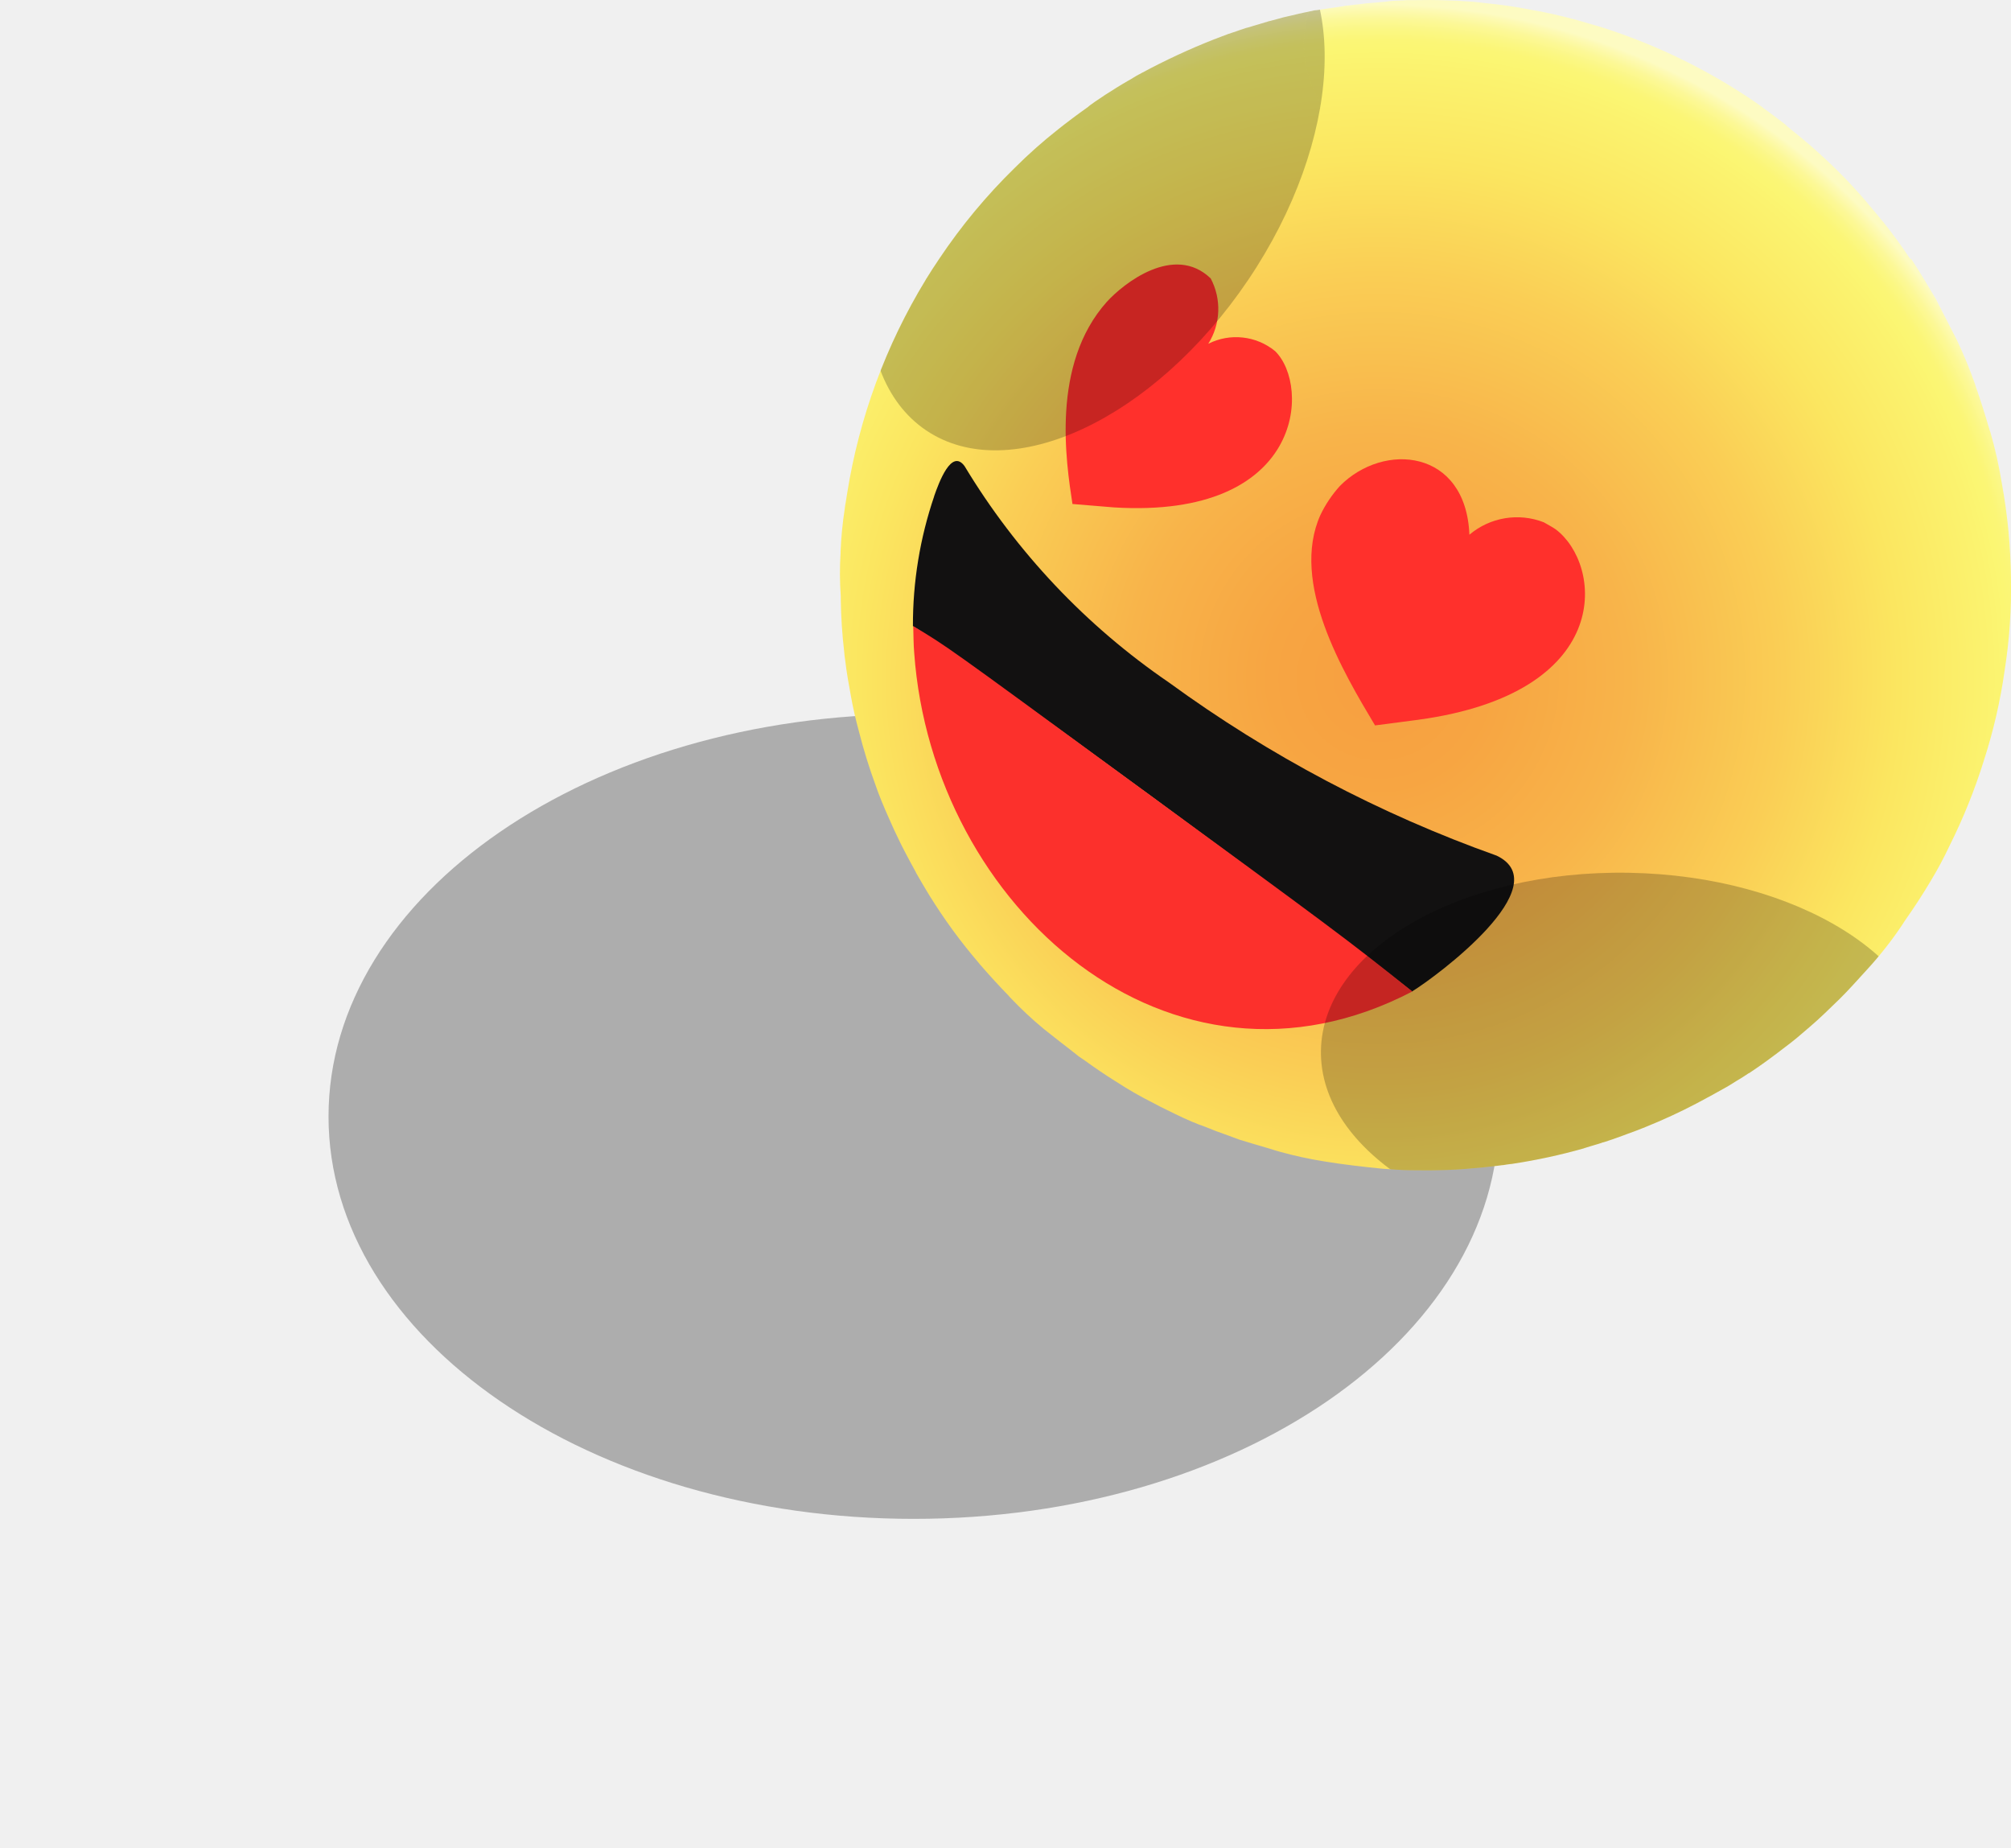
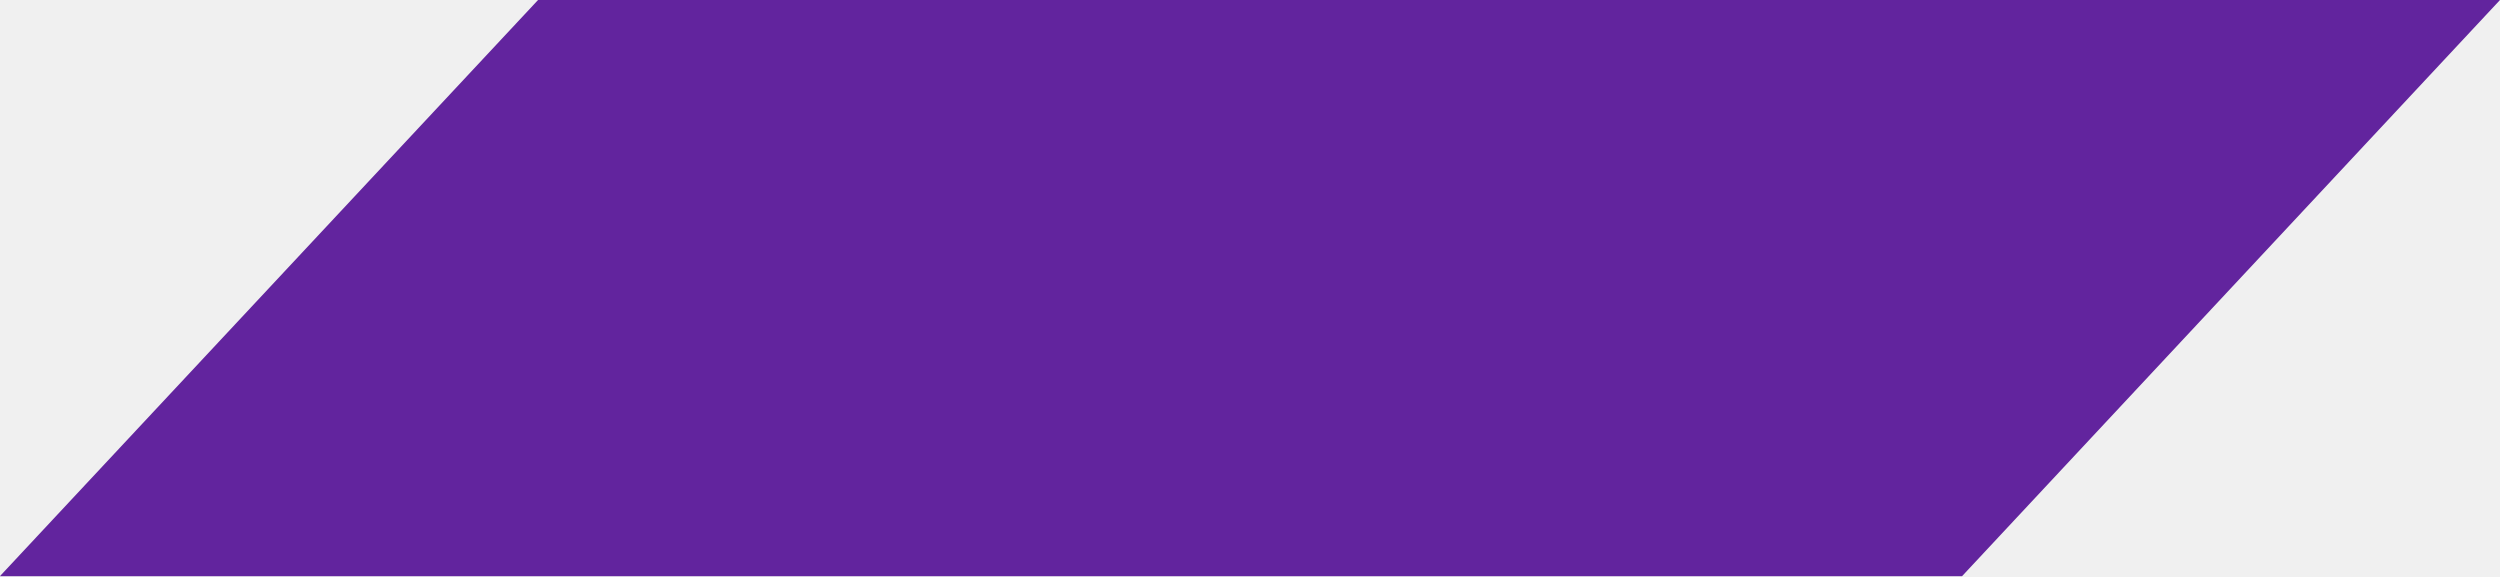
- <svg xmlns="http://www.w3.org/2000/svg" xmlns:xlink="http://www.w3.org/1999/xlink" width="82.478" height="75.758" viewBox="0 0 82.478 75.758">
-   <defs>
-     <radialGradient id="radial-gradient" cx="0.471" cy="0.58" r="0.575" gradientTransform="matrix(-0.999, -0.004, -0.004, 1, 0.933, 0.001)" gradientUnits="objectBoundingBox">
-       <stop offset="0" stop-color="#f79f40" />
-       <stop offset="0.163" stop-color="#f7a542" />
-       <stop offset="0.371" stop-color="#f8b44a" />
-       <stop offset="0.601" stop-color="#face55" />
-       <stop offset="0.771" stop-color="#fbe660" />
-       <stop offset="0.91" stop-color="#fbf36f" />
-       <stop offset="0.932" stop-color="#fbf672" />
-       <stop offset="0.947" stop-color="#fbf676" />
-       <stop offset="0.962" stop-color="#fbf783" />
-       <stop offset="0.978" stop-color="#fcf897" />
-       <stop offset="0.994" stop-color="#fdfab4" />
-       <stop offset="1" stop-color="#fdfbc2" />
-     </radialGradient>
-     <clipPath id="clip-path">
-       <path id="Trazado_116496" data-name="Trazado 116496" d="M52.65,29.84v-.06c0-.11-.03-.77-.15-1.75-.01-.09-.02-.17-.03-.26-.02-.12-.04-.25-.06-.38a23.894,23.894,0,0,0-3.15-8.77c0-.01-.01-.01-.01-.02-.17-.29-.35-.57-.54-.85h0a23.353,23.353,0,0,0-3.06-3.74,20.449,20.449,0,0,0-1.77-1.6c-.39-.32-.78-.62-1.19-.91a.265.265,0,0,1-.06-.05l-.05-.04-.21-.15c-.26-.18-.55-.37-.86-.57h0c-.01-.01-.02-.01-.03-.02-.15-.09-.3-.19-.47-.28-.07-.04-.15-.09-.22-.13s-.12-.07-.19-.11a1.092,1.092,0,0,0-.15-.08,25.413,25.413,0,0,0-2.93-1.4c-.26-.11-.47-.18-.58-.23l-.18-.07-.18-.07c-.01,0-.02-.01-.03-.01l-.04-.01-.3-.1-.04-.01c-.01,0-.03-.01-.04-.01l-.2-.07a2.759,2.759,0,0,0-.27-.08l-.23-.07c-.04-.01-.09-.03-.13-.04-.01,0-.03-.01-.04-.01s-.03-.01-.05-.01a.636.636,0,0,1-.07-.02l-.26-.07-.22-.06c-.07-.02-.14-.03-.21-.05h-.01l-.13-.03-.25-.06-.18-.04a2.049,2.049,0,0,0-.24-.05c-.01,0-.03-.01-.04-.01-.06-.01-.12-.03-.18-.04l-.11-.02-.13-.03h-.02l-.04-.01c-.02,0-.05-.01-.07-.01a1.766,1.766,0,0,1-.2-.04.6.6,0,0,0-.12-.02h0a2.068,2.068,0,0,1-.22-.04l-.19-.03c-.03-.01-.07-.01-.11-.02a.985.985,0,0,0-.17-.02,1,1,0,0,0-.16-.02l-.27-.03-.25-.03c-.03,0-.05-.01-.08-.01h-.02a1.641,1.641,0,0,0-.23-.02l-.34-.03c-.08-.01-.16-.01-.23-.02-.09-.01-.17-.01-.26-.02s-.18-.01-.27-.02A.97.97,0,0,1,29.76,7h-.37c-.48-.01-.96-.01-1.45,0-.11,0-.21,0-.31.01s-.22.01-.32.02c-.07,0-.13.01-.19.01-.16.01-.31.02-.46.04-.05,0-.11.01-.16.01-.22.02-.43.04-.64.07-.1.01-.2.02-.3.04h-.01c-.02,0-.04.01-.06.01q-.24.03-.45.06c-.11.02-.23.04-.34.05-.26.04-.47.08-.61.11-.7.14-1.38.3-2.06.5-.41.11-.77.22-1.21.38a24.021,24.021,0,0,0-5.31,2.61h0c-.17.11-.33.22-.49.33a.265.265,0,0,0-.06.05c-.28.2-.56.4-.84.61a.423.423,0,0,1-.07.05l-.02.02-.02.02c-.01.01-.02.02-.03.02s-.02.01-.03.02c-.08.06-.15.12-.23.18-.15.12-.3.24-.44.36-.08.07-.16.13-.24.2-.16.14-.32.27-.46.4l-.02.02-.02.02c-.03.03-.07.06-.1.09-.75.69-1.21,1.19-1.24,1.22-.23.25-.46.51-.69.77-.16.19-.33.38-.5.59-.01.01-.02.03-.04.04l-.03.03c-.34.42-.69.89-1.08,1.46l-.01.01-.01.01c-.01.01-.01.02-.02.02-.18.26-.36.55-.54.86-.16.26-.32.52-.46.75l-.46.88c-.15.29-.29.56-.42.82a16.758,16.758,0,0,0-.76,1.82h0v.01c-.22.6-.42,1.23-.6,1.84l-.01.02a.037.037,0,0,1-.01.03,17.968,17.968,0,0,0-.5,2.13,23.506,23.506,0,0,0-.17,7.66,22.794,22.794,0,0,0,.82,3.68,23.944,23.944,0,0,0,1.38,3.51,15.311,15.311,0,0,0,.75,1.42c.32.56.68,1.11,1.06,1.66.04.07.09.13.13.2a16,16,0,0,0,1.39,1.8c.34.37.78.88,1.14,1.24s.83.82,1.22,1.15h0c.42.37.6.53.99.83q.72.585,1.47,1.08h.01c.16.11.32.22.49.32.19.12.38.24.55.34.09.05.22.13.36.21a.573.573,0,0,1,.07.04c.15.09.33.18.52.29.04.02.09.05.13.07a22.789,22.789,0,0,0,2.12,1c.18.07.42.17.7.28l.24.09.42.15.3.1.11.03c.01,0,.01,0,.02.01l.16.05a2.759,2.759,0,0,0,.27.08l.26.08c.01,0,.02,0,.02.01a22.1,22.1,0,0,0,2.96.66l.09.01c.08.01.17.03.27.04h.03l.23.03.53.06c.24.03.56.05.79.07s.49.03.74.04h.02c.13.01.25.01.37.01.33.01.77,0,1.1.01s.79-.03,1.13-.05c.72-.06,1.68-.17,2.39-.28a18.747,18.747,0,0,0,1.84-.38c.14-.04.28-.08.43-.12.43-.12.87-.25,1.24-.36l.43-.16c.35-.12.69-.25,1.03-.38l.17-.06c.4-.15.89-.38,1.32-.59.19-.09.37-.18.55-.28a15.71,15.71,0,0,0,1.56-.88c.02-.01.03-.02.05-.03.41-.26.82-.52,1.22-.81.09-.06.18-.12.26-.17l.44-.34c.12-.09.23-.18.35-.27l.66-.52a14.289,14.289,0,0,0,1.37-1.26l.03-.03.07-.07c.35-.35.74-.77,1.2-1.29a.138.138,0,0,0,.03-.04h0a20.958,20.958,0,0,0,2.02-2.71c.01-.01.01-.02.02-.03.19-.3.38-.61.57-.95v-.01h0c.08-.14.16-.29.24-.44.11-.2.22-.41.31-.59l.09-.18c.16-.32.31-.65.47-.99.21-.47.41-.94.56-1.36h0c.26-.7.5-1.44.71-2.23.13-.48.25-.96.33-1.41.1-.48.18-.98.25-1.5.02-.12.03-.23.05-.34.08-.69.14-1.41.16-2.14v-.13C52.68,31.04,52.68,30.45,52.65,29.84Z" transform="translate(-4.654 -6.992)" />
-     </clipPath>
-     <linearGradient id="linear-gradient" x1="-0.166" y1="-323.933" x2="-1.166" y2="-323.933" gradientUnits="objectBoundingBox">
-       <stop offset="0" stop-color="#19b79c" />
-       <stop offset="0.405" stop-color="#1dbb9e" />
-       <stop offset="0.825" stop-color="#2ac8a3" />
-       <stop offset="0.997" stop-color="#31cfa6" />
-     </linearGradient>
-     <linearGradient id="linear-gradient-2" x1="-2.106" y1="-363.238" x2="-3.08" y2="-363.238" xlink:href="#linear-gradient" />
-     <clipPath id="clip-path-2">
-       <path id="Trazado_116504" data-name="Trazado 116504" d="M4.652,29.65v-.06a15.757,15.757,0,0,1,.17-1.74,2.335,2.335,0,0,1,.04-.26c.02-.12.04-.25.06-.38a24.088,24.088,0,0,1,3.22-8.75c0-.01.01-.01.01-.02.18-.29.36-.57.55-.85h0a23.39,23.39,0,0,1,3.09-3.72,20.134,20.134,0,0,1,1.78-1.58q.585-.465,1.2-.9a.265.265,0,0,0,.06-.05l.05-.04.21-.15c.26-.18.55-.37.86-.56h0c.01-.01.02-.01.03-.02.15-.09.31-.19.47-.28a2.53,2.53,0,0,0,.22-.13c.06-.04.12-.07.19-.11.05-.03.1-.05.15-.08a27.308,27.308,0,0,1,2.95-1.37c.26-.1.47-.18.58-.22l.18-.06.18-.06c.01,0,.02-.01.03-.01l.05-.02.3-.1.04-.01c.01,0,.03-.01.04-.01l.2-.06c.08-.02.19-.06.27-.08l.23-.07a.647.647,0,0,0,.13-.04c.01,0,.03-.01.04-.01s.03-.01.05-.01a.637.637,0,0,0,.07-.02l.26-.07.22-.06c.07-.02.14-.03.21-.05h.01l.13-.03c.08-.02.18-.04.25-.06l.18-.04c.08-.02.16-.03.24-.05.01,0,.03-.01.04-.01a1.163,1.163,0,0,0,.18-.04l.11-.01.13-.02h.02l.04-.01c.02,0,.05-.01.07-.01l.2-.03c.04-.01.09-.01.13-.02h0l.22-.03.19-.03a.516.516,0,0,0,.11-.02.985.985,0,0,1,.17-.02c.06-.01.11-.01.16-.02l.27-.03.25-.03c.03,0,.05-.01.08-.01h.02c.07-.01.15-.01.23-.02l.34-.03c.08-.01.16-.01.23-.02a1.569,1.569,0,0,1,.24-.03,2.437,2.437,0,0,1,.27-.01.86.86,0,0,1,.16-.01l.15-.01h.24c.49-.01.97-.01,1.45.01.11,0,.21.01.31.01s.22.01.32.02c.07,0,.13.01.19.01.16.01.31.02.46.04.05.01.11.01.16.02.22.02.43.05.64.07.1.01.2.03.3.04h.01c.02,0,.04.01.06.01.16.02.31.05.45.07l.34.06c.26.05.47.09.6.11.69.14,1.38.31,2.06.52.41.11.76.23,1.21.39a24.178,24.178,0,0,1,5.28,2.65h0c.16.11.33.22.49.34a.265.265,0,0,1,.06.05c.28.2.56.41.83.62a.424.424,0,0,0,.07.05l.02.02.02.02.03.03c.01.01.02.01.02.02.08.06.15.12.22.18.15.12.3.24.44.36.08.07.16.14.24.2.16.14.31.28.46.41l.02.02.02.02c.03.03.07.06.1.09.75.69,1.2,1.2,1.23,1.23.23.25.46.51.68.78.16.19.32.38.49.59.01.01.02.03.04.04l.02.03c.33.42.69.89,1.07,1.47l.04.01.01.01c.01.01.01.02.02.02.17.26.36.56.54.86.16.26.31.53.45.75l.45.88c.15.29.29.56.42.82a18.431,18.431,0,0,1,.75,1.83h0v.01c.21.6.41,1.23.59,1.85l.01.02a.037.037,0,0,0,.01.03,17.59,17.59,0,0,1,.48,2.14,22.71,22.71,0,0,1,.37,3.87,21.465,21.465,0,0,1-.26,3.8,21.96,21.96,0,0,1-.85,3.68,23.286,23.286,0,0,1-1.41,3.5,15.244,15.244,0,0,1-.76,1.42c-.33.56-.69,1.11-1.07,1.65-.04.07-.09.13-.13.2a15.2,15.2,0,0,1-1.41,1.79c-.34.37-.79.88-1.15,1.23s-.84.82-1.22,1.14h0c-.43.37-.6.52-1,.82-.49.38-.98.74-1.48,1.07H41.9c-.16.11-.32.21-.49.31-.19.12-.38.24-.55.33-.09.05-.22.12-.36.2a.574.574,0,0,0-.07.04c-.15.08-.33.18-.52.28-.04.02-.09.05-.13.07a23.108,23.108,0,0,1-2.12.98c-.18.07-.42.17-.71.27l-.24.09-.42.15-.3.1-.11.03c-.01,0-.01,0-.02.01l-.16.05c-.08.02-.19.06-.27.08l-.26.08c-.01,0-.02,0-.02.01a23.962,23.962,0,0,1-2.96.64l-.09.01c-.08.01-.17.02-.27.04H31.8l-.23.03-.53.06c-.24.02-.56.05-.79.07s-.49.03-.74.04h-.02c-.13,0-.25.01-.37.01-.33.01-.77,0-1.1,0s-.79-.04-1.13-.06c-.72-.07-1.68-.18-2.39-.3a16.281,16.281,0,0,1-1.84-.4c-.14-.04-.28-.08-.43-.13-.43-.12-.87-.26-1.24-.37l-.43-.16c-.35-.12-.69-.25-1.03-.39l-.17-.06c-.4-.15-.88-.38-1.32-.6-.19-.09-.37-.18-.55-.28a15.612,15.612,0,0,1-1.55-.89.219.219,0,0,0-.05-.03c-.41-.26-.81-.53-1.21-.82-.09-.06-.17-.12-.25-.17L14,49.97c-.12-.09-.23-.18-.35-.27l-.66-.52a15.233,15.233,0,0,1-1.36-1.27l-.03-.03-.06-.07c-.34-.35-.74-.78-1.19-1.3a.138.138,0,0,1-.03-.04h0a21.889,21.889,0,0,1-2-2.73c-.01-.01-.01-.02-.02-.03-.18-.3-.37-.61-.56-.95v-.01h0c-.08-.14-.16-.29-.24-.44-.11-.21-.22-.41-.31-.59l-.09-.18c-.16-.32-.31-.65-.46-.99-.21-.47-.41-.95-.55-1.36h0a22.441,22.441,0,0,1-.69-2.23c-.13-.48-.24-.96-.32-1.41-.09-.49-.18-.98-.24-1.5-.02-.12-.03-.23-.04-.34a21.166,21.166,0,0,1-.14-2.14v-.13A13.347,13.347,0,0,1,4.652,29.65Z" transform="translate(-4.627 -6.983)" fill="url(#radial-gradient)" />
-     </clipPath>
-   </defs>
-   <g id="Grupo_157926" data-name="Grupo 157926" transform="translate(13.474)">
-     <ellipse id="Elipse_4737" data-name="Elipse 4737" cx="24" cy="16.5" rx="24" ry="16.5" transform="translate(0 29.284)" fill="#0b0b0b" opacity="0.292" style="mix-blend-mode: multiply;isolation: isolate" />
-     <path id="Trazado_116493" data-name="Trazado 116493" d="M4.652,29.65v-.06a15.757,15.757,0,0,1,.17-1.74,2.335,2.335,0,0,1,.04-.26c.02-.12.04-.25.06-.38a24.088,24.088,0,0,1,3.22-8.75c0-.01.01-.01.01-.02.18-.29.36-.57.55-.85h0a23.39,23.39,0,0,1,3.09-3.72,20.134,20.134,0,0,1,1.78-1.58q.585-.465,1.2-.9a.265.265,0,0,0,.06-.05l.05-.04.21-.15c.26-.18.55-.37.86-.56h0c.01-.01.02-.01.03-.02.15-.09.31-.19.47-.28a2.53,2.53,0,0,0,.22-.13c.06-.04.12-.07.19-.11.05-.03.1-.05.15-.08a27.308,27.308,0,0,1,2.95-1.37c.26-.1.47-.18.58-.22l.18-.06.18-.06c.01,0,.02-.01.03-.01l.05-.02.3-.1.04-.01c.01,0,.03-.01.04-.01l.2-.06c.08-.02.19-.06.27-.08l.23-.07a.647.647,0,0,0,.13-.04c.01,0,.03-.01.04-.01s.03-.01.05-.01a.637.637,0,0,0,.07-.02l.26-.07.22-.06c.07-.02.14-.03.21-.05h.01l.13-.03c.08-.02.18-.04.25-.06l.18-.04c.08-.02.16-.03.24-.05.01,0,.03-.01.04-.01a1.163,1.163,0,0,0,.18-.04l.11-.01.13-.02h.02l.04-.01c.02,0,.05-.01.07-.01l.2-.03c.04-.01.09-.01.13-.02h0l.22-.03.19-.03a.516.516,0,0,0,.11-.02.985.985,0,0,1,.17-.02c.06-.01.11-.01.16-.02l.27-.03.25-.03c.03,0,.05-.01.08-.01h.02c.07-.01.15-.01.23-.02l.34-.03c.08-.01.16-.01.23-.02a1.569,1.569,0,0,1,.24-.03,2.437,2.437,0,0,1,.27-.01.86.86,0,0,1,.16-.01l.15-.01h.24c.49-.01.97-.01,1.45.01.11,0,.21.01.31.01s.22.01.32.02c.07,0,.13.01.19.01.16.01.31.02.46.04.05.01.11.01.16.02.22.02.43.05.64.07.1.01.2.03.3.04h.01c.02,0,.04.01.06.01.16.02.31.05.45.07l.34.06c.26.05.47.09.6.11.69.14,1.38.31,2.06.52.41.11.76.23,1.21.39a24.178,24.178,0,0,1,5.28,2.65h0c.16.11.33.22.49.34a.265.265,0,0,1,.06.05c.28.2.56.41.83.62a.424.424,0,0,0,.07.05l.02.02.02.02.03.03c.01.01.02.01.02.02.08.06.15.12.22.18.15.12.3.24.44.36.08.07.16.14.24.2.16.14.31.28.46.41l.02.02.02.02c.03.03.07.06.1.09.75.69,1.2,1.2,1.23,1.23.23.25.46.51.68.78.16.19.32.38.49.59.01.01.02.03.04.04l.02.03c.33.42.69.89,1.07,1.47l.04.01.01.01c.01.01.01.02.02.02.17.26.36.56.54.86.16.26.31.53.45.75l.45.88c.15.29.29.56.42.82a18.431,18.431,0,0,1,.75,1.83h0v.01c.21.6.41,1.23.59,1.85l.01.02a.037.037,0,0,0,.01.03,17.59,17.59,0,0,1,.48,2.14,22.71,22.71,0,0,1,.37,3.87,21.465,21.465,0,0,1-.26,3.8,21.96,21.96,0,0,1-.85,3.68,23.286,23.286,0,0,1-1.41,3.5,15.244,15.244,0,0,1-.76,1.42c-.33.56-.69,1.11-1.07,1.65-.04.07-.09.13-.13.2a15.2,15.2,0,0,1-1.41,1.79c-.34.37-.79.88-1.15,1.23s-.84.82-1.22,1.14h0c-.43.37-.6.52-1,.82-.49.38-.98.74-1.48,1.07H41.9c-.16.11-.32.21-.49.31-.19.12-.38.24-.55.33-.09.05-.22.12-.36.2a.574.574,0,0,0-.07.04c-.15.08-.33.18-.52.28-.04.02-.09.05-.13.07a23.108,23.108,0,0,1-2.12.98c-.18.07-.42.17-.71.27l-.24.09-.42.15-.3.1-.11.03c-.01,0-.01,0-.02.01l-.16.05c-.08.02-.19.06-.27.08l-.26.08c-.01,0-.02,0-.02.01a23.962,23.962,0,0,1-2.96.64l-.09.01c-.08.01-.17.02-.27.04H31.8l-.23.03-.53.06c-.24.02-.56.05-.79.07s-.49.03-.74.04h-.02c-.13,0-.25.01-.37.01-.33.01-.77,0-1.1,0s-.79-.04-1.13-.06c-.72-.07-1.68-.18-2.39-.3a16.281,16.281,0,0,1-1.84-.4c-.14-.04-.28-.08-.43-.13-.43-.12-.87-.26-1.24-.37l-.43-.16c-.35-.12-.69-.25-1.03-.39l-.17-.06c-.4-.15-.88-.38-1.32-.6-.19-.09-.37-.18-.55-.28a15.612,15.612,0,0,1-1.55-.89.219.219,0,0,0-.05-.03c-.41-.26-.81-.53-1.21-.82-.09-.06-.17-.12-.25-.17L14,49.97c-.12-.09-.23-.18-.35-.27l-.66-.52a15.233,15.233,0,0,1-1.36-1.27l-.03-.03-.06-.07c-.34-.35-.74-.78-1.19-1.3a.138.138,0,0,1-.03-.04h0a21.889,21.889,0,0,1-2-2.73c-.01-.01-.01-.02-.02-.03-.18-.3-.37-.61-.56-.95v-.01h0c-.08-.14-.16-.29-.24-.44-.11-.21-.22-.41-.31-.59l-.09-.18c-.16-.32-.31-.65-.46-.99-.21-.47-.41-.95-.55-1.36h0a22.441,22.441,0,0,1-.69-2.23c-.13-.48-.24-.96-.32-1.41-.09-.49-.18-.98-.24-1.5-.02-.12-.03-.23-.04-.34a21.166,21.166,0,0,1-.14-2.14v-.13A13.347,13.347,0,0,1,4.652,29.65Z" transform="translate(16.349 -6.983)" fill="url(#radial-gradient)" />
-     <g id="Grupo_86225" data-name="Grupo 86225" transform="translate(20.955 0.009)" clip-path="url(#clip-path)">
-       <path id="Trazado_116494" data-name="Trazado 116494" d="M50.67,21.64a4.37,4.37,0,0,1,.18-.46C50.8,21.33,50.74,21.48,50.67,21.64Z" transform="translate(-48.844 -6.992)" fill="url(#linear-gradient)" />
-       <path id="Trazado_116495" data-name="Trazado 116495" d="M4.7,34.92c.03-.14.05-.28.08-.41C4.75,34.65,4.73,34.79,4.7,34.92Z" transform="translate(43.196 -6.992)" fill="url(#linear-gradient-2)" />
-     </g>
-     <path id="Trazado_116497" data-name="Trazado 116497" d="M25.873,27.33A16.375,16.375,0,0,0,25,32.66c2.26,1.39,16.97,12.2,20.47,14.98,1.03-.63,6.02-4.35,3.47-5.57a52.925,52.925,0,0,1-13.44-7.1,28.664,28.664,0,0,1-8.38-8.87c-.54-.75-1.06.69-1.25,1.23" transform="translate(-1.032 -6.983)" fill="#121111" />
-     <path id="Trazado_116499" data-name="Trazado 116499" d="M29.22,33.76c.75,10.43,10.52,19.05,20.43,13.88-2.65-2.12-3.33-2.62-11.66-8.71-7.45-5.46-7.45-5.46-8.81-6.27.01.33.01.77.04,1.1" transform="translate(-5.199 -6.983)" fill="#fc302c" />
-     <g id="Grupo_86231" data-name="Grupo 86231" transform="translate(40.307 18.833)">
-       <path id="Trazado_116501" data-name="Trazado 116501" d="M22.473,28.1c-1.25,2.78.93,6.44,2.24,8.63.65-.09,1.52-.19,2.17-.29,7.67-1.22,7.14-6.32,5.24-7.75-.14-.1-.34-.2-.49-.29a3.024,3.024,0,0,0-3.05.51c-.14-3.51-3.51-3.82-5.31-2a4.969,4.969,0,0,0-.8,1.19" transform="translate(-22.099 -25.816)" fill="#ff302c" />
-     </g>
-     <g id="Grupo_86232" data-name="Grupo 86232" transform="translate(30.232 10.846)">
-       <path id="Trazado_116503" data-name="Trazado 116503" d="M35.806,19.36c-2.3,2.57-1.67,6.58-1.41,8.29.51.04,1.19.1,1.7.14,7.78.48,8.08-4.98,6.61-6.41a2.529,2.529,0,0,0-2.74-.3,2.679,2.679,0,0,0,.1-2.68c-1.5-1.44-3.58.21-4.26.96" transform="translate(-34.117 -17.829)" fill="#ff302c" />
-     </g>
-     <g id="Enmascarar_grupo_59" data-name="Enmascarar grupo 59" transform="translate(20.976 0)" clip-path="url(#clip-path-2)">
-       <g id="Grupo_86233" data-name="Grupo 86233" transform="translate(-2.683 -7.272)" opacity="0.561" style="mix-blend-mode: multiply;isolation: isolate">
-         <g id="Grupo_86230" data-name="Grupo 86230" transform="translate(0)">
-           <ellipse id="Elipse_4734" data-name="Elipse 4734" cx="12.5" cy="7.5" rx="12.5" ry="7.5" transform="translate(21.707 1.557)" fill="#fff" opacity="0.743" />
-           <ellipse id="Elipse_4735" data-name="Elipse 4735" cx="12.5" cy="7.5" rx="12.5" ry="7.5" transform="translate(26.415 8.388) rotate(124)" opacity="0.387" />
-           <ellipse id="Elipse_4736" data-name="Elipse 4736" cx="12.5" cy="7.5" rx="12.5" ry="7.5" transform="matrix(-1, -0.017, 0.017, -1, 47.282, 58.274)" opacity="0.387" />
-         </g>
-       </g>
-     </g>
-   </g>
+ <svg xmlns="http://www.w3.org/2000/svg" width="97.585" height="22.492" viewBox="0 0 97.585 22.492">
+   <path id="Trazado_998132" data-name="Trazado 998132" d="M-9.993-29.171H66.59l-21,22.492H-31Z" transform="translate(30.995 29.171)" fill="#62249e" />
</svg>
